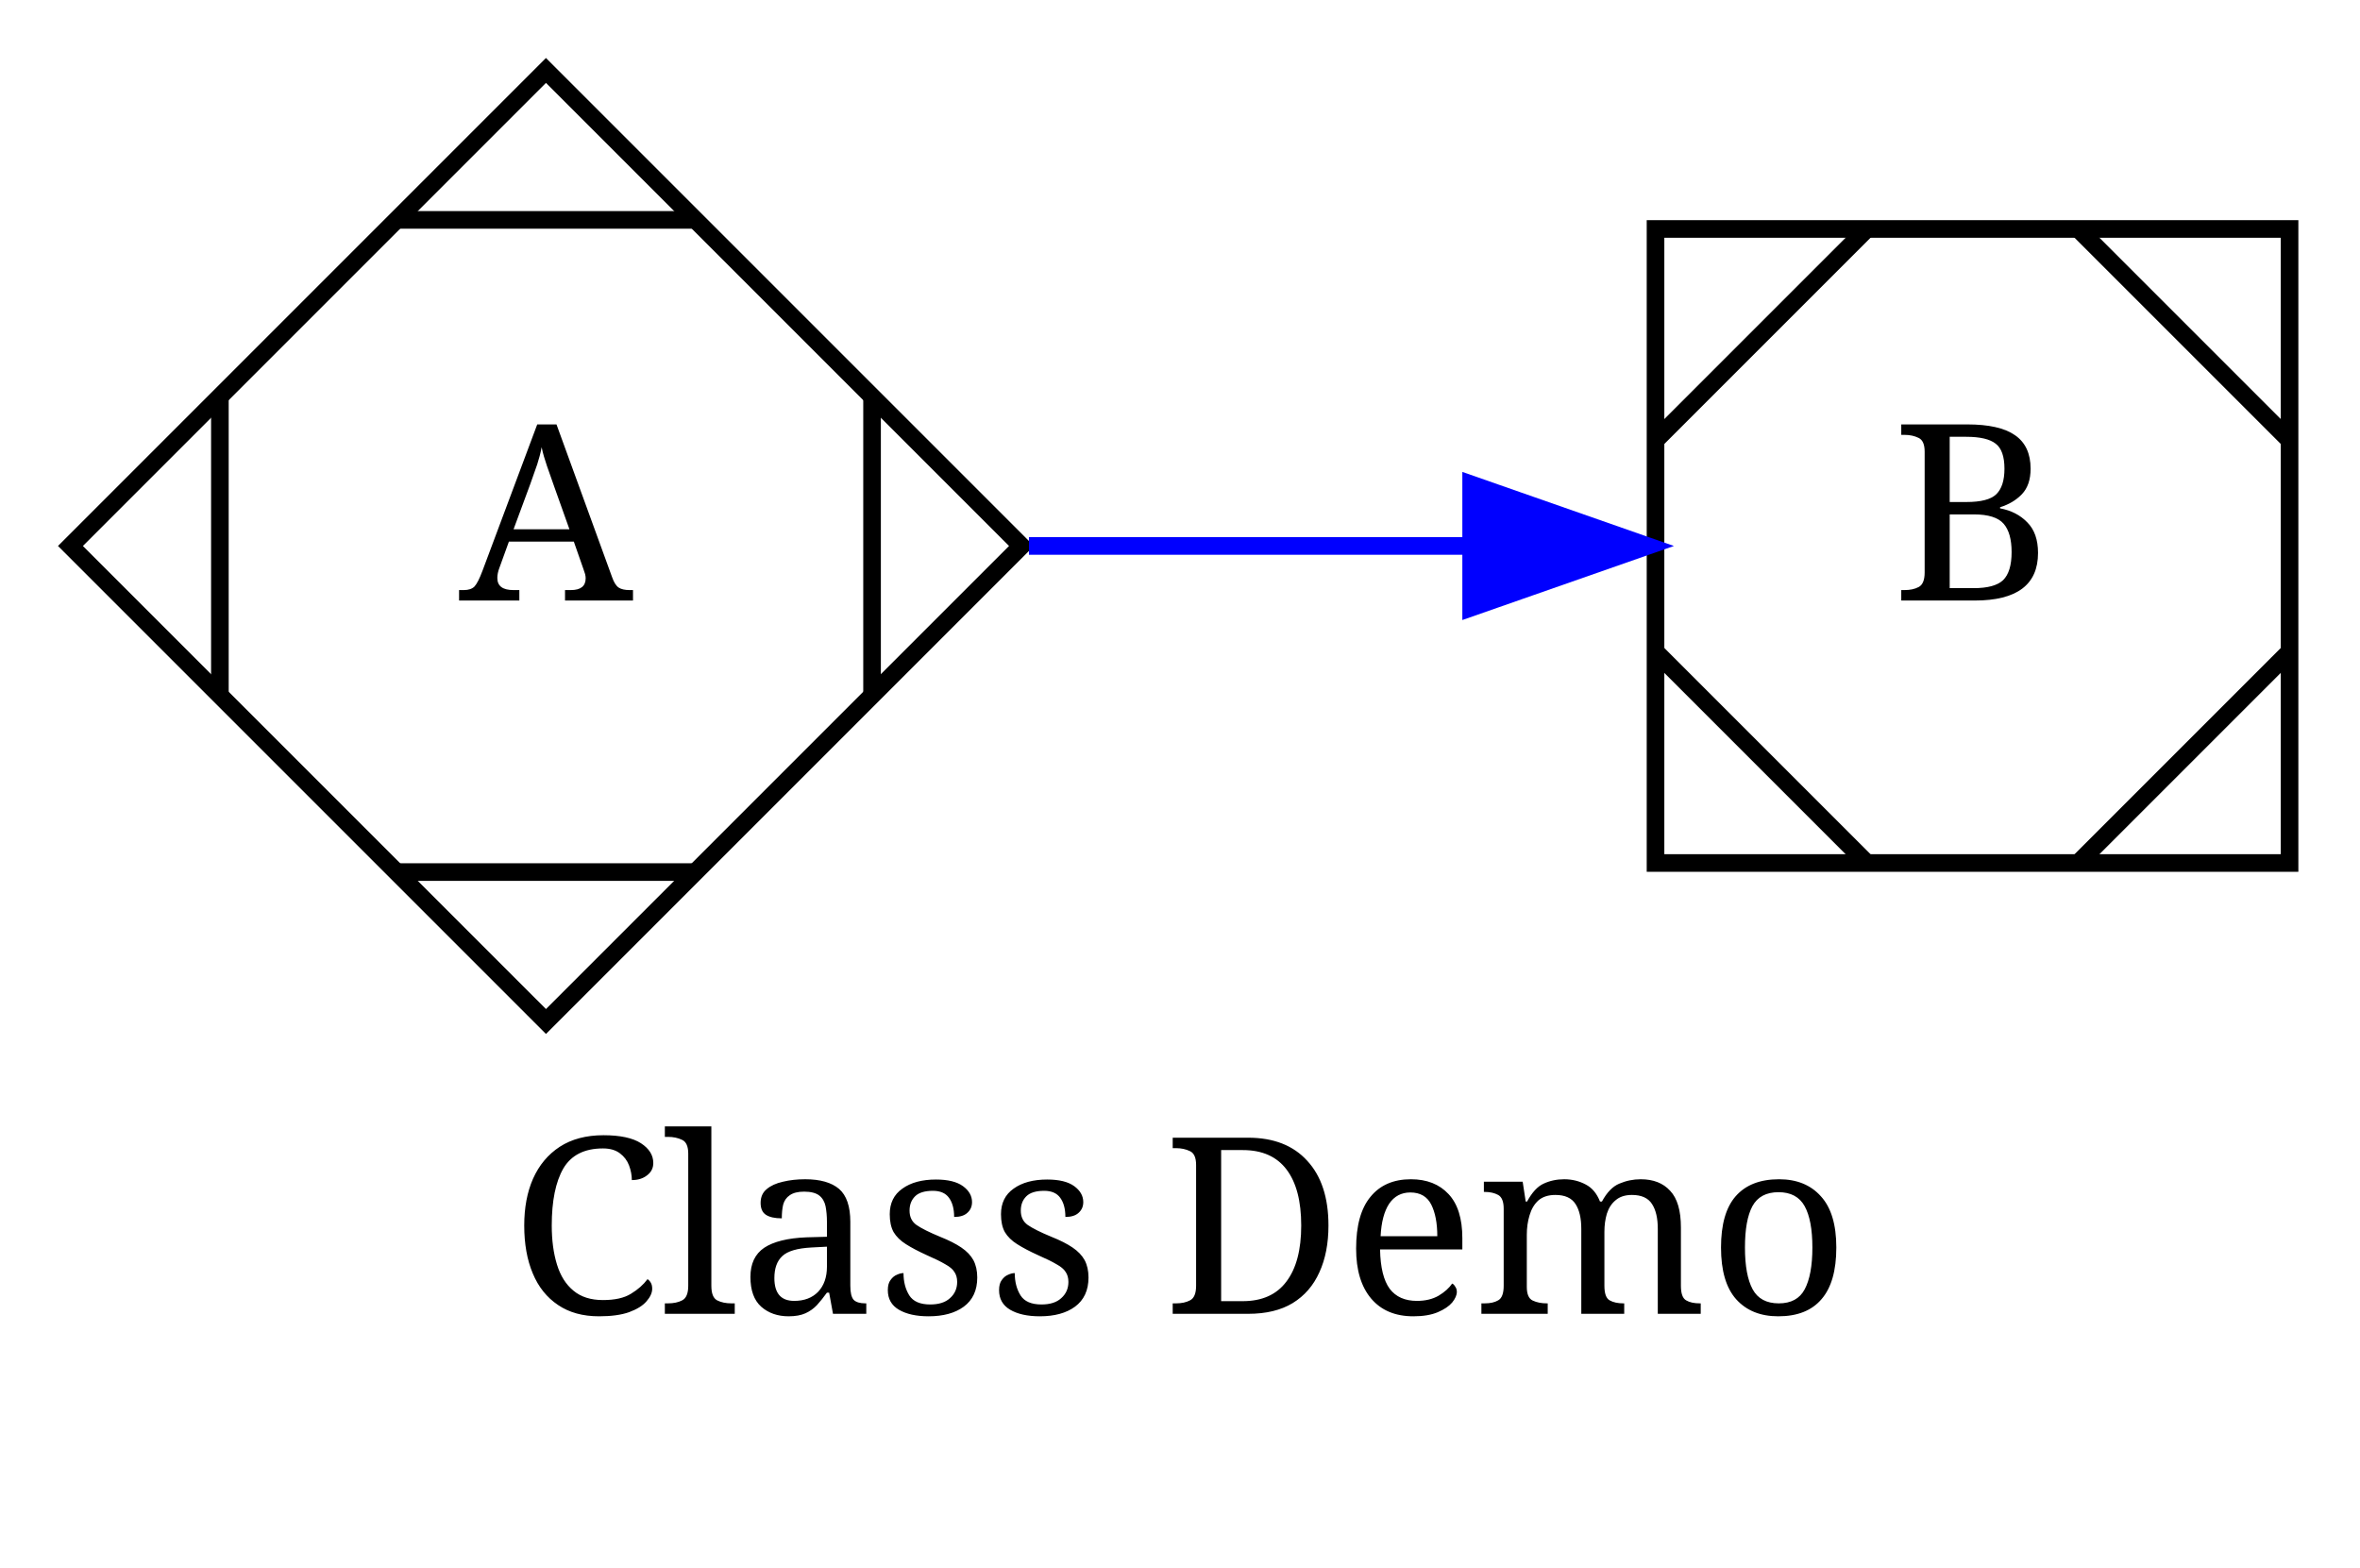
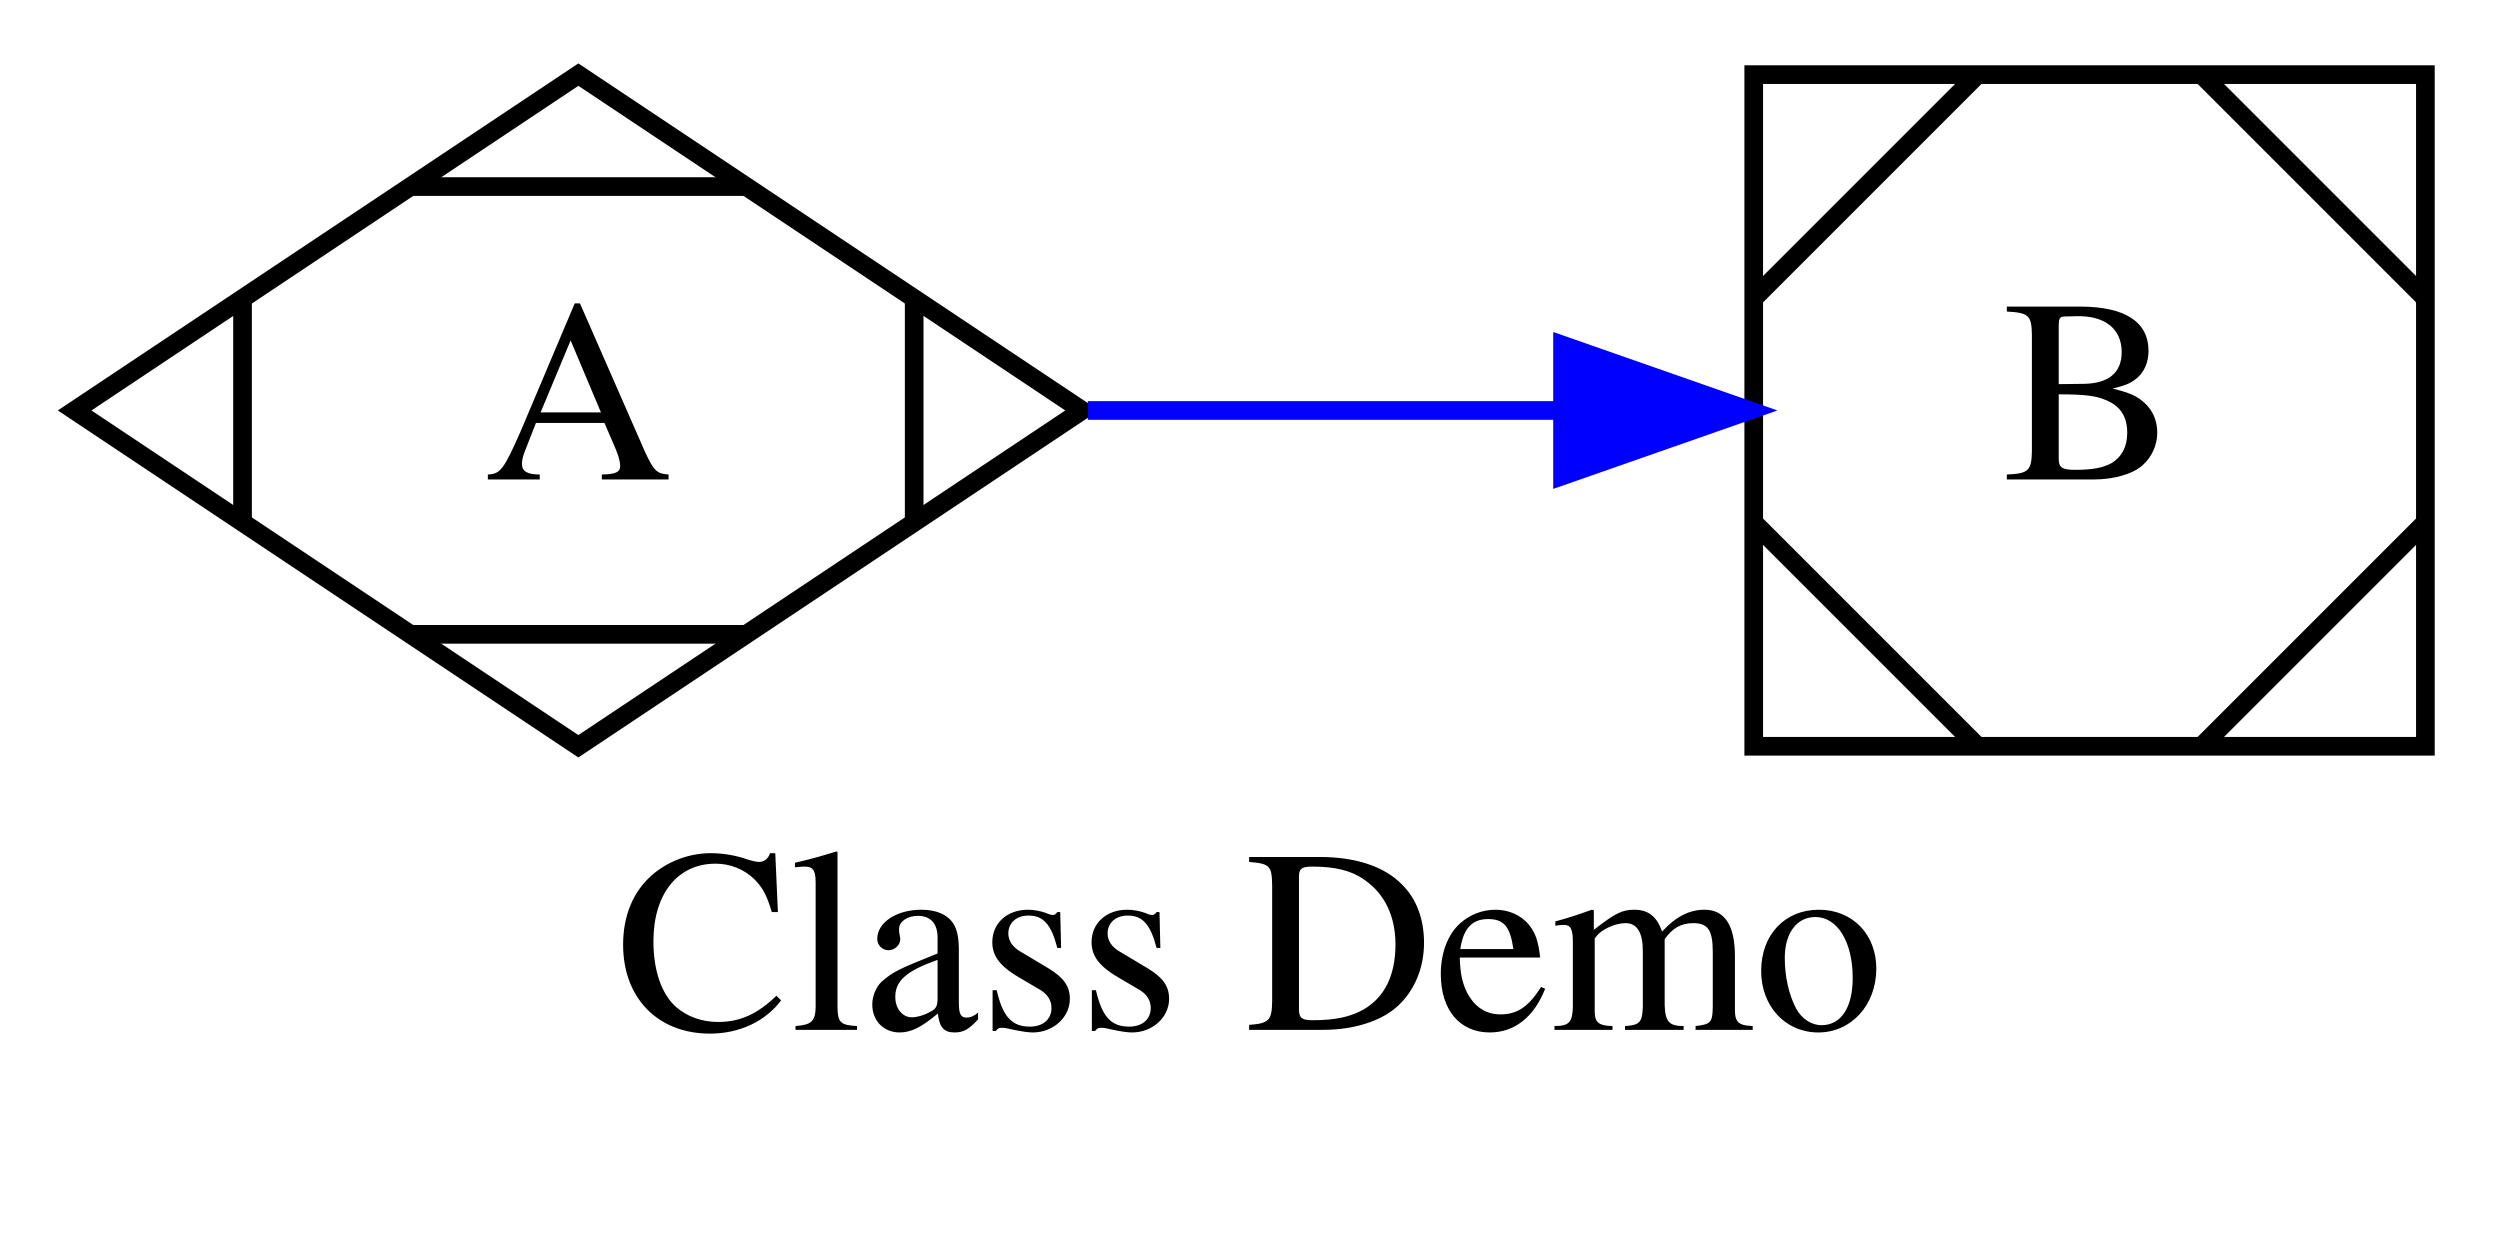
- <svg xmlns="http://www.w3.org/2000/svg" width="134pt" height="89pt" viewBox="0.00 0.00 134.00 89.00">
-   <g id="graph1" class="graph" transform="scale(1 1) rotate(0) translate(4 85)">
-     <polygon fill="white" stroke="white" points="-4,5 -4,-85 131,-85 131,5 -4,5" />
-     <text text-anchor="middle" x="63" y="-10.4" font-family="Times Roman,serif" font-size="14.00">Class Demo</text>
+ <svg xmlns="http://www.w3.org/2000/svg" width="134pt" height="67pt" viewBox="0.00 0.00 134.00 67.00">
+   <g id="graph0" class="graph" transform="scale(1 1) rotate(0) translate(4 63)">
+     <polygon fill="white" stroke="white" points="-4,5 -4,-63 131,-63 131,5 -4,5" />
+     <text text-anchor="middle" x="63" y="-7.8" font-family="Times,serif" font-size="14.00">Class Demo</text>
    <g id="node1" class="node">
-       <polygon fill="none" stroke="black" points="27,-81 3.55271e-15,-54 27,-27 54,-54 27,-81" />
-       <polyline fill="none" stroke="black" points="8.485,-62.485 8.485,-45.515 " />
-       <polyline fill="none" stroke="black" points="18.515,-35.485 35.485,-35.485 " />
-       <polyline fill="none" stroke="black" points="45.515,-45.515 45.515,-62.485 " />
-       <polyline fill="none" stroke="black" points="35.485,-72.515 18.515,-72.515 " />
-       <text text-anchor="middle" x="27" y="-50.9" font-family="Times Roman,serif" font-size="14.00">A</text>
+       <polygon fill="none" stroke="black" points="27,-59 3.55271e-15,-41 27,-23 54,-41 27,-59" />
+       <polyline fill="none" stroke="black" points="9,-47 9,-35 " />
+       <polyline fill="none" stroke="black" points="18,-29 36,-29 " />
+       <polyline fill="none" stroke="black" points="45,-35 45,-47 " />
+       <polyline fill="none" stroke="black" points="36,-53 18,-53 " />
+       <text text-anchor="middle" x="27" y="-37.3" font-family="Times,serif" font-size="14.00">A</text>
    </g>
    <g id="node2" class="node">
-       <polygon fill="none" stroke="black" points="126,-72 90,-72 90,-36 126,-36 126,-72" />
-       <polyline fill="none" stroke="black" points="102,-72 90,-60 " />
-       <polyline fill="none" stroke="black" points="90,-48 102,-36 " />
-       <polyline fill="none" stroke="black" points="114,-36 126,-48 " />
-       <polyline fill="none" stroke="black" points="126,-60 114,-72 " />
-       <text text-anchor="middle" x="108" y="-50.9" font-family="Times Roman,serif" font-size="14.00">B</text>
+       <polygon fill="none" stroke="black" points="126,-59 90,-59 90,-23 126,-23 126,-59" />
+       <polyline fill="none" stroke="black" points="102,-59 90,-47 " />
+       <polyline fill="none" stroke="black" points="90,-35 102,-23 " />
+       <polyline fill="none" stroke="black" points="114,-23 126,-35 " />
+       <polyline fill="none" stroke="black" points="126,-47 114,-59 " />
+       <text text-anchor="middle" x="108" y="-37.3" font-family="Times,serif" font-size="14.00">B</text>
    </g>
-     <g id="edge2" class="edge">
-       <path fill="none" stroke="blue" d="M54.423,-54C62.465,-54 71.277,-54 79.391,-54" />
-       <polygon fill="blue" stroke="blue" points="79.531,-57.5 89.531,-54 79.531,-50.5 79.531,-57.5" />
+     <g id="edge1" class="edge">
+       <path fill="none" stroke="blue" d="M54.306,-41C62.42,-41 71.374,-41 79.562,-41" />
+       <polygon fill="blue" stroke="blue" points="79.752,-44.5 89.752,-41 79.752,-37.5 79.752,-44.5" />
    </g>
  </g>
</svg>
